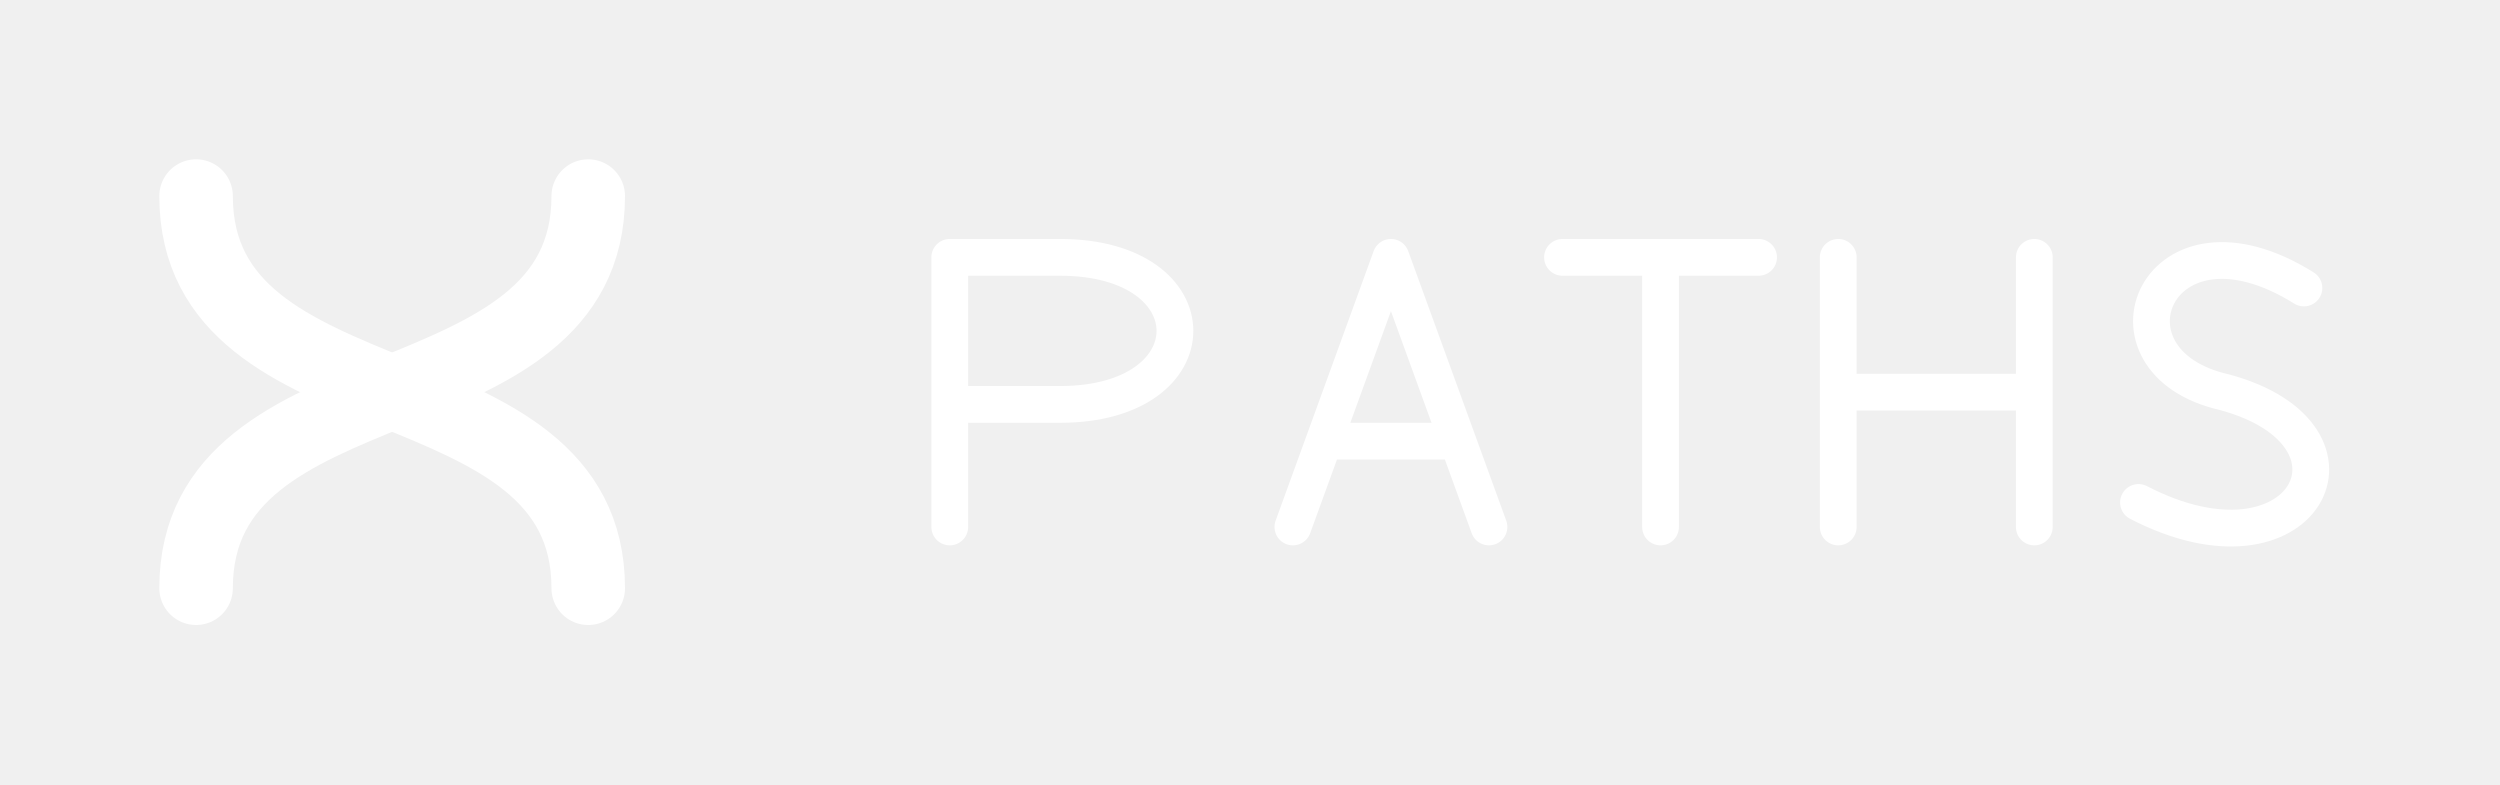
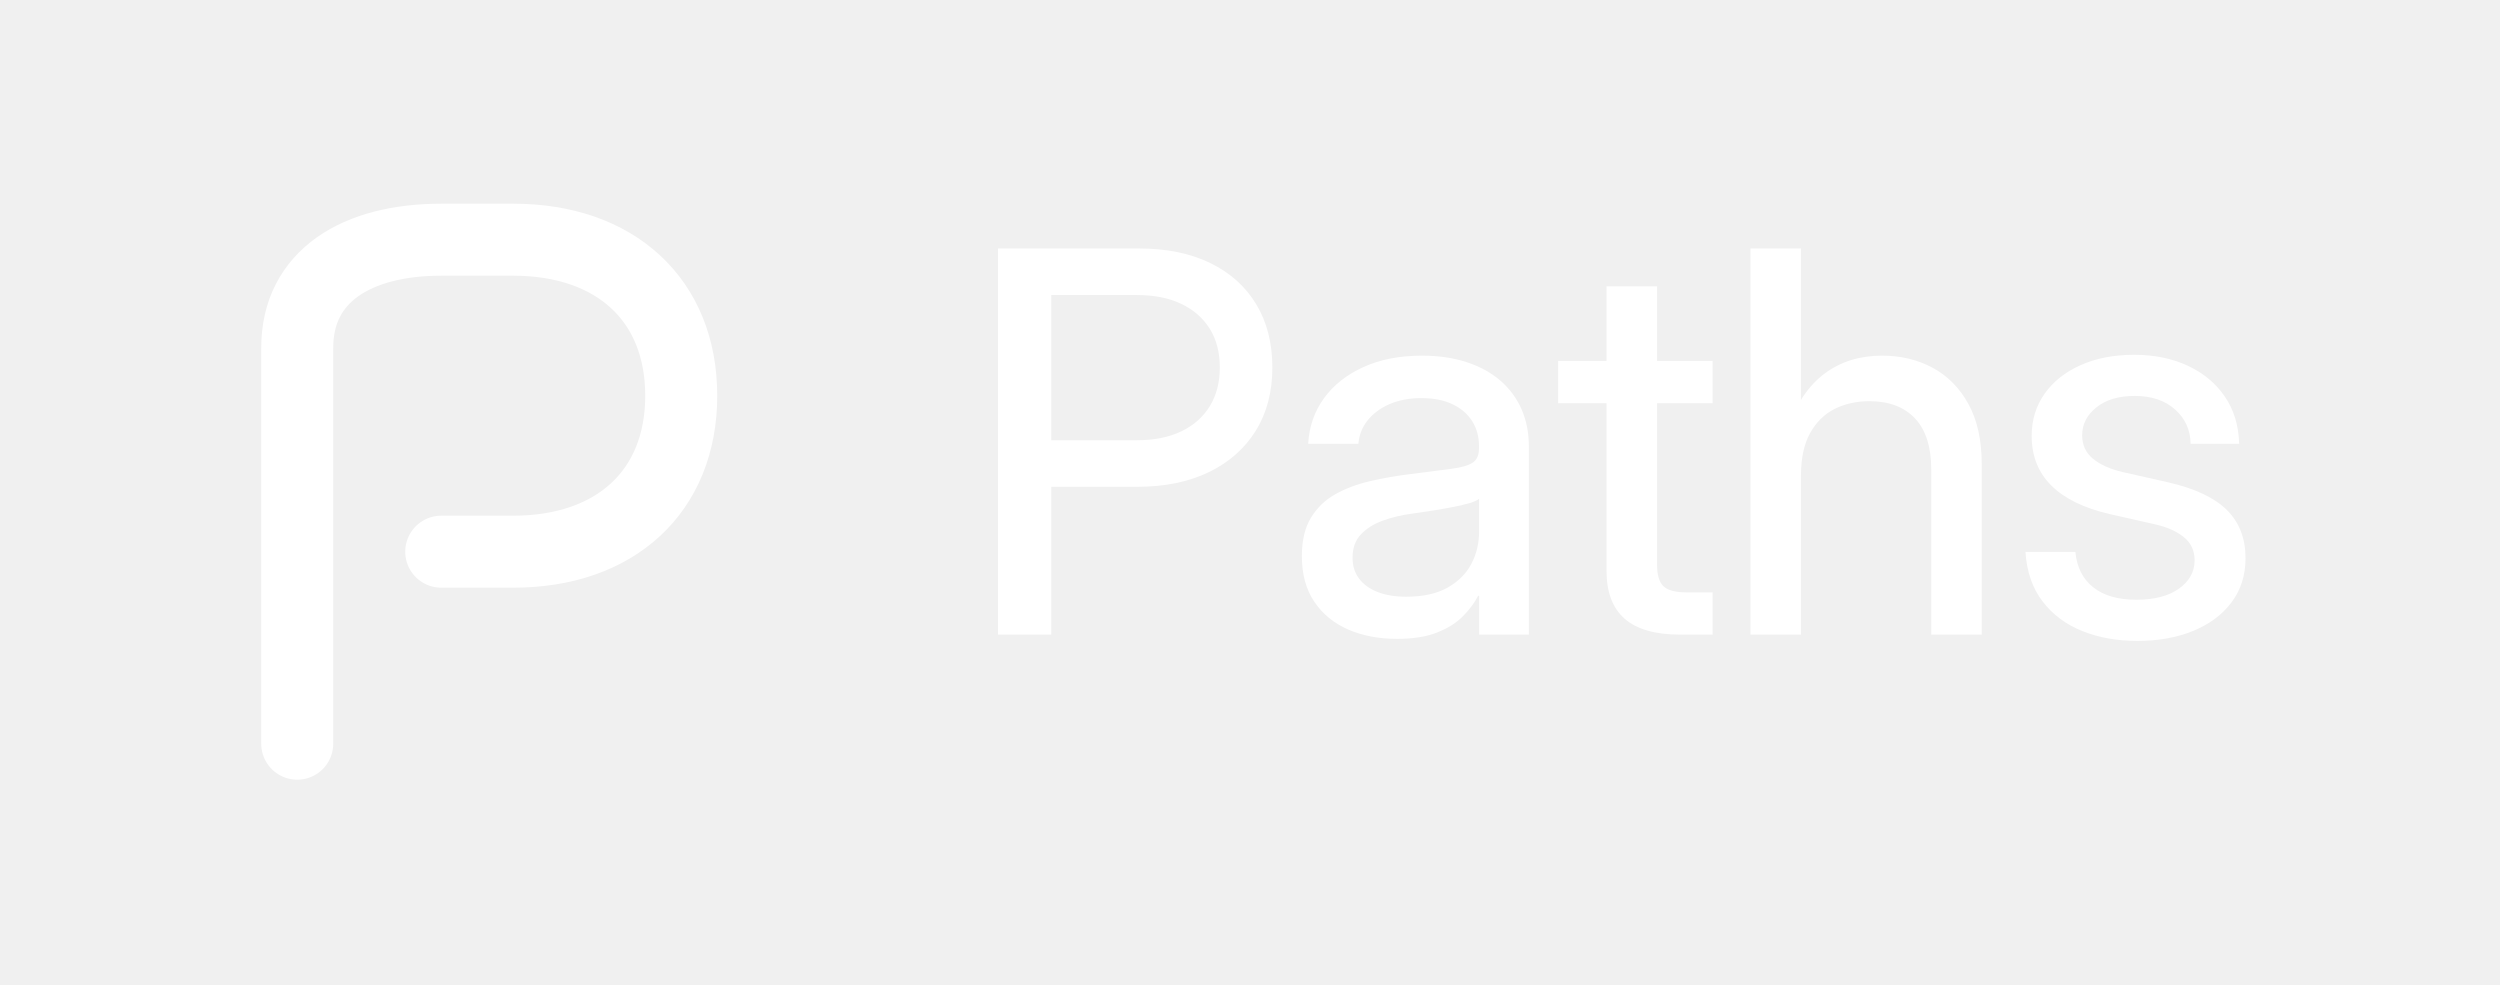
- <svg xmlns="http://www.w3.org/2000/svg" viewBox="0 0 408 128">
-   <g fill="none" stroke="#FFFFFF" stroke-width="12" stroke-linecap="round">
-     <path d="M32 96 C32 58 96 70 96 32" />
-     <path d="M32 32 C32 70 96 58 96 96" />
+ <svg xmlns="http://www.w3.org/2000/svg" viewBox="0 0 650 256" role="img">
+   <g transform="translate(18 28) scale(.78)" id="symbol">
+     <path d="M76 212 V80 C76 56 96 44 124 44 H148 C182 44 204 64 204 96 C204 128 182 148 148 148 H124" fill="none" stroke="#FFFFFF" stroke-width="24" stroke-linecap="round" stroke-linejoin="round" />
  </g>
-   <path d="M155 86 V42 H173 C198 42 198 66 173 66 H155 M211 86 L227 42 L243 86 M217 72 H237 M255 42 H287 M271 42 V86 M300 42 V86 M332 42 V86 M300 64 H332 M376 47 C352 32 341 59 363 64 C389 71 376 96 349 82" fill="none" stroke="#FFFFFF" stroke-width="6" stroke-linecap="round" stroke-linejoin="round" />
+   <g transform="translate(250 165) scale(1.38)" fill="#FFFFFF" id="wordmark">
+     <path d="M6.87 -0.00L6.87 -72.75L33.46 -72.75Q41.20 -72.75 46.83 -70.02Q52.46 -67.29 55.51 -62.26Q58.56 -57.22 58.56 -50.33Q58.56 -43.43 55.42 -38.39Q52.28 -33.36 46.57 -30.60Q40.85 -27.85 33.12 -27.85L12.05 -27.85L12.05 -36.62L33.04 -36.62Q37.90 -36.62 41.39 -38.29Q44.87 -39.95 46.77 -43.03Q48.66 -46.12 48.66 -50.33Q48.66 -54.58 46.77 -57.62Q44.87 -60.66 41.39 -62.32Q37.90 -63.98 33.04 -63.98L16.90 -63.98L16.90 -0.00Z" />
+     <path d="M82.05 0.80Q76.91 0.80 72.87 -0.95Q68.83 -2.70 66.47 -6.18Q64.12 -9.65 64.12 -14.78Q64.12 -19.21 65.83 -22.02Q67.54 -24.83 70.42 -26.45Q73.31 -28.07 76.99 -28.92Q80.66 -29.77 84.55 -30.24Q89.44 -30.88 92.27 -31.24Q95.09 -31.60 96.29 -32.39Q97.49 -33.18 97.49 -35.08L97.49 -35.54Q97.49 -38.18 96.21 -40.21Q94.94 -42.24 92.51 -43.40Q90.08 -44.56 86.66 -44.56Q83.28 -44.56 80.67 -43.44Q78.06 -42.31 76.51 -40.37Q74.97 -38.43 74.77 -35.95L65.31 -35.95Q65.58 -40.81 68.29 -44.54Q71.00 -48.27 75.72 -50.41Q80.45 -52.56 86.75 -52.56Q91.40 -52.56 95.14 -51.34Q98.88 -50.12 101.50 -47.87Q104.12 -45.61 105.51 -42.46Q106.89 -39.30 106.89 -35.43L106.89 -0.00L97.52 -0.00L97.52 -7.31L97.33 -7.31Q96.31 -5.33 94.46 -3.46Q92.62 -1.59 89.60 -0.40Q86.59 0.80 82.05 0.80ZM83.78 -7.14Q88.53 -7.14 91.58 -8.86Q94.62 -10.58 96.07 -13.36Q97.51 -16.14 97.51 -19.39L97.51 -25.59Q97.00 -25.17 95.75 -24.79Q94.51 -24.42 92.74 -24.07Q90.96 -23.72 88.90 -23.39Q86.84 -23.06 84.73 -22.77Q81.86 -22.39 79.33 -21.46Q76.80 -20.54 75.24 -18.88Q73.67 -17.23 73.67 -14.47Q73.67 -12.19 74.90 -10.55Q76.14 -8.90 78.41 -8.02Q80.68 -7.14 83.78 -7.14Z" />
+     <path d="M141.51 -51.56L141.51 -43.60L112.40 -43.60L112.40 -51.56ZM121.52 -65.62L131.04 -65.62L131.04 -13.19Q131.04 -10.28 132.24 -9.12Q133.45 -7.96 136.57 -7.96Q137.72 -7.96 139.09 -7.96Q140.46 -7.96 141.51 -7.96L141.51 -0.00Q140.23 -0.00 138.55 -0.00Q136.87 -0.00 135.38 -0.00Q128.36 -0.00 124.94 -2.99Q121.52 -5.98 121.52 -12.03Z" />
+     <path d="M158.15 -29.87L158.15 -0.00L148.64 -0.00L148.64 -72.75L158.15 -72.75L158.15 -38.88L155.58 -38.88Q158.11 -45.83 162.63 -49.20Q167.15 -52.56 173.43 -52.56Q178.72 -52.56 182.97 -50.27Q187.21 -47.98 189.71 -43.44Q192.21 -38.89 192.21 -32.08L192.21 -0.00L182.70 -0.00L182.70 -31.09Q182.70 -37.48 179.64 -40.73Q176.59 -43.98 171.03 -43.98Q167.43 -43.98 164.51 -42.53Q161.60 -41.07 159.87 -37.96Q158.15 -34.85 158.15 -29.87Z" />
+     <path d="M221.55 1.19Q215.80 1.19 211.16 -0.67Q206.52 -2.53 203.67 -6.26Q200.81 -9.99 200.45 -15.58L209.85 -15.58Q210.27 -11.24 213.22 -8.91Q216.17 -6.57 221.34 -6.57Q226.44 -6.57 229.38 -8.67Q232.32 -10.78 232.32 -13.99Q232.32 -16.74 230.25 -18.40Q228.18 -20.05 224.77 -20.80L216.32 -22.71Q209.08 -24.38 205.35 -28.06Q201.62 -31.75 201.62 -37.44Q201.62 -41.93 204.05 -45.38Q206.48 -48.82 210.84 -50.77Q215.20 -52.72 220.95 -52.72Q226.59 -52.72 231.00 -50.67Q235.42 -48.62 237.99 -44.88Q240.57 -41.13 240.71 -35.95L231.56 -35.95Q231.51 -39.85 228.65 -42.41Q225.78 -44.97 221.04 -44.97Q216.51 -44.97 213.82 -42.82Q211.13 -40.67 211.13 -37.55Q211.13 -34.81 213.18 -33.13Q215.23 -31.44 218.79 -30.62L227.38 -28.68Q234.88 -26.96 238.39 -23.48Q241.91 -20.00 241.91 -14.41Q241.91 -9.55 239.25 -6.05Q236.60 -2.55 232.00 -0.68Q227.39 1.19 221.55 1.19Z" />
+   </g>
</svg>
